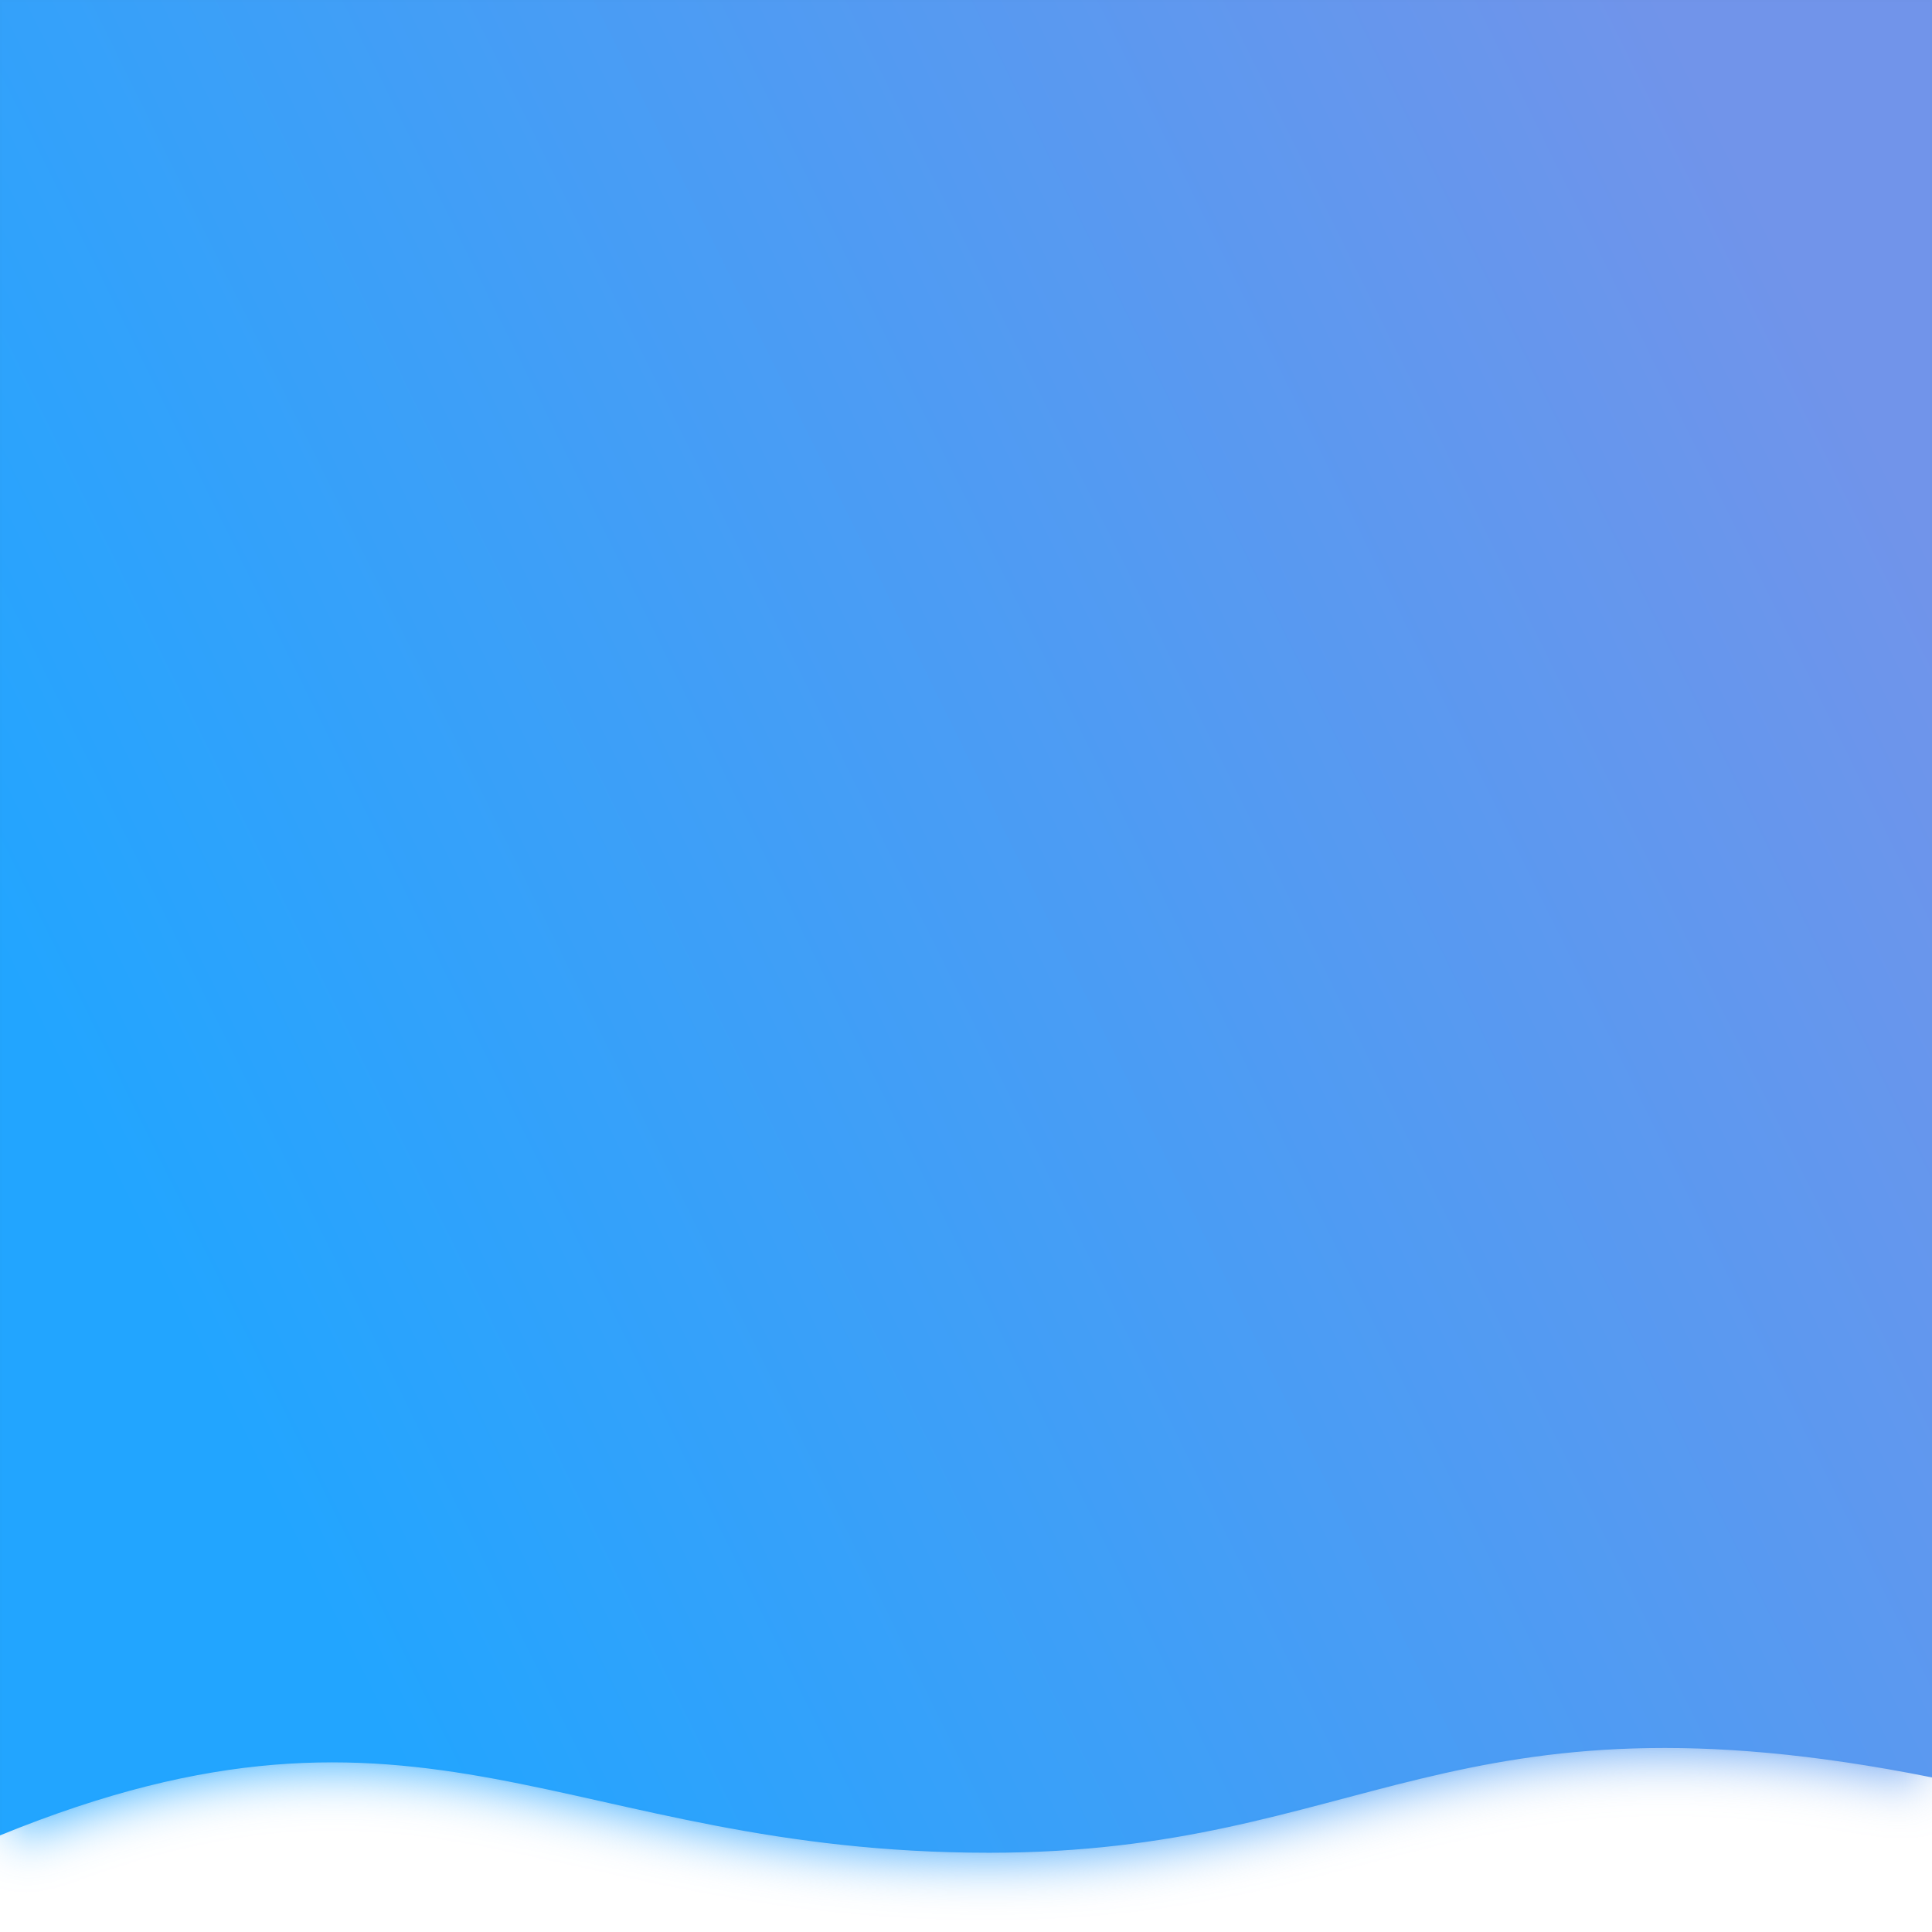
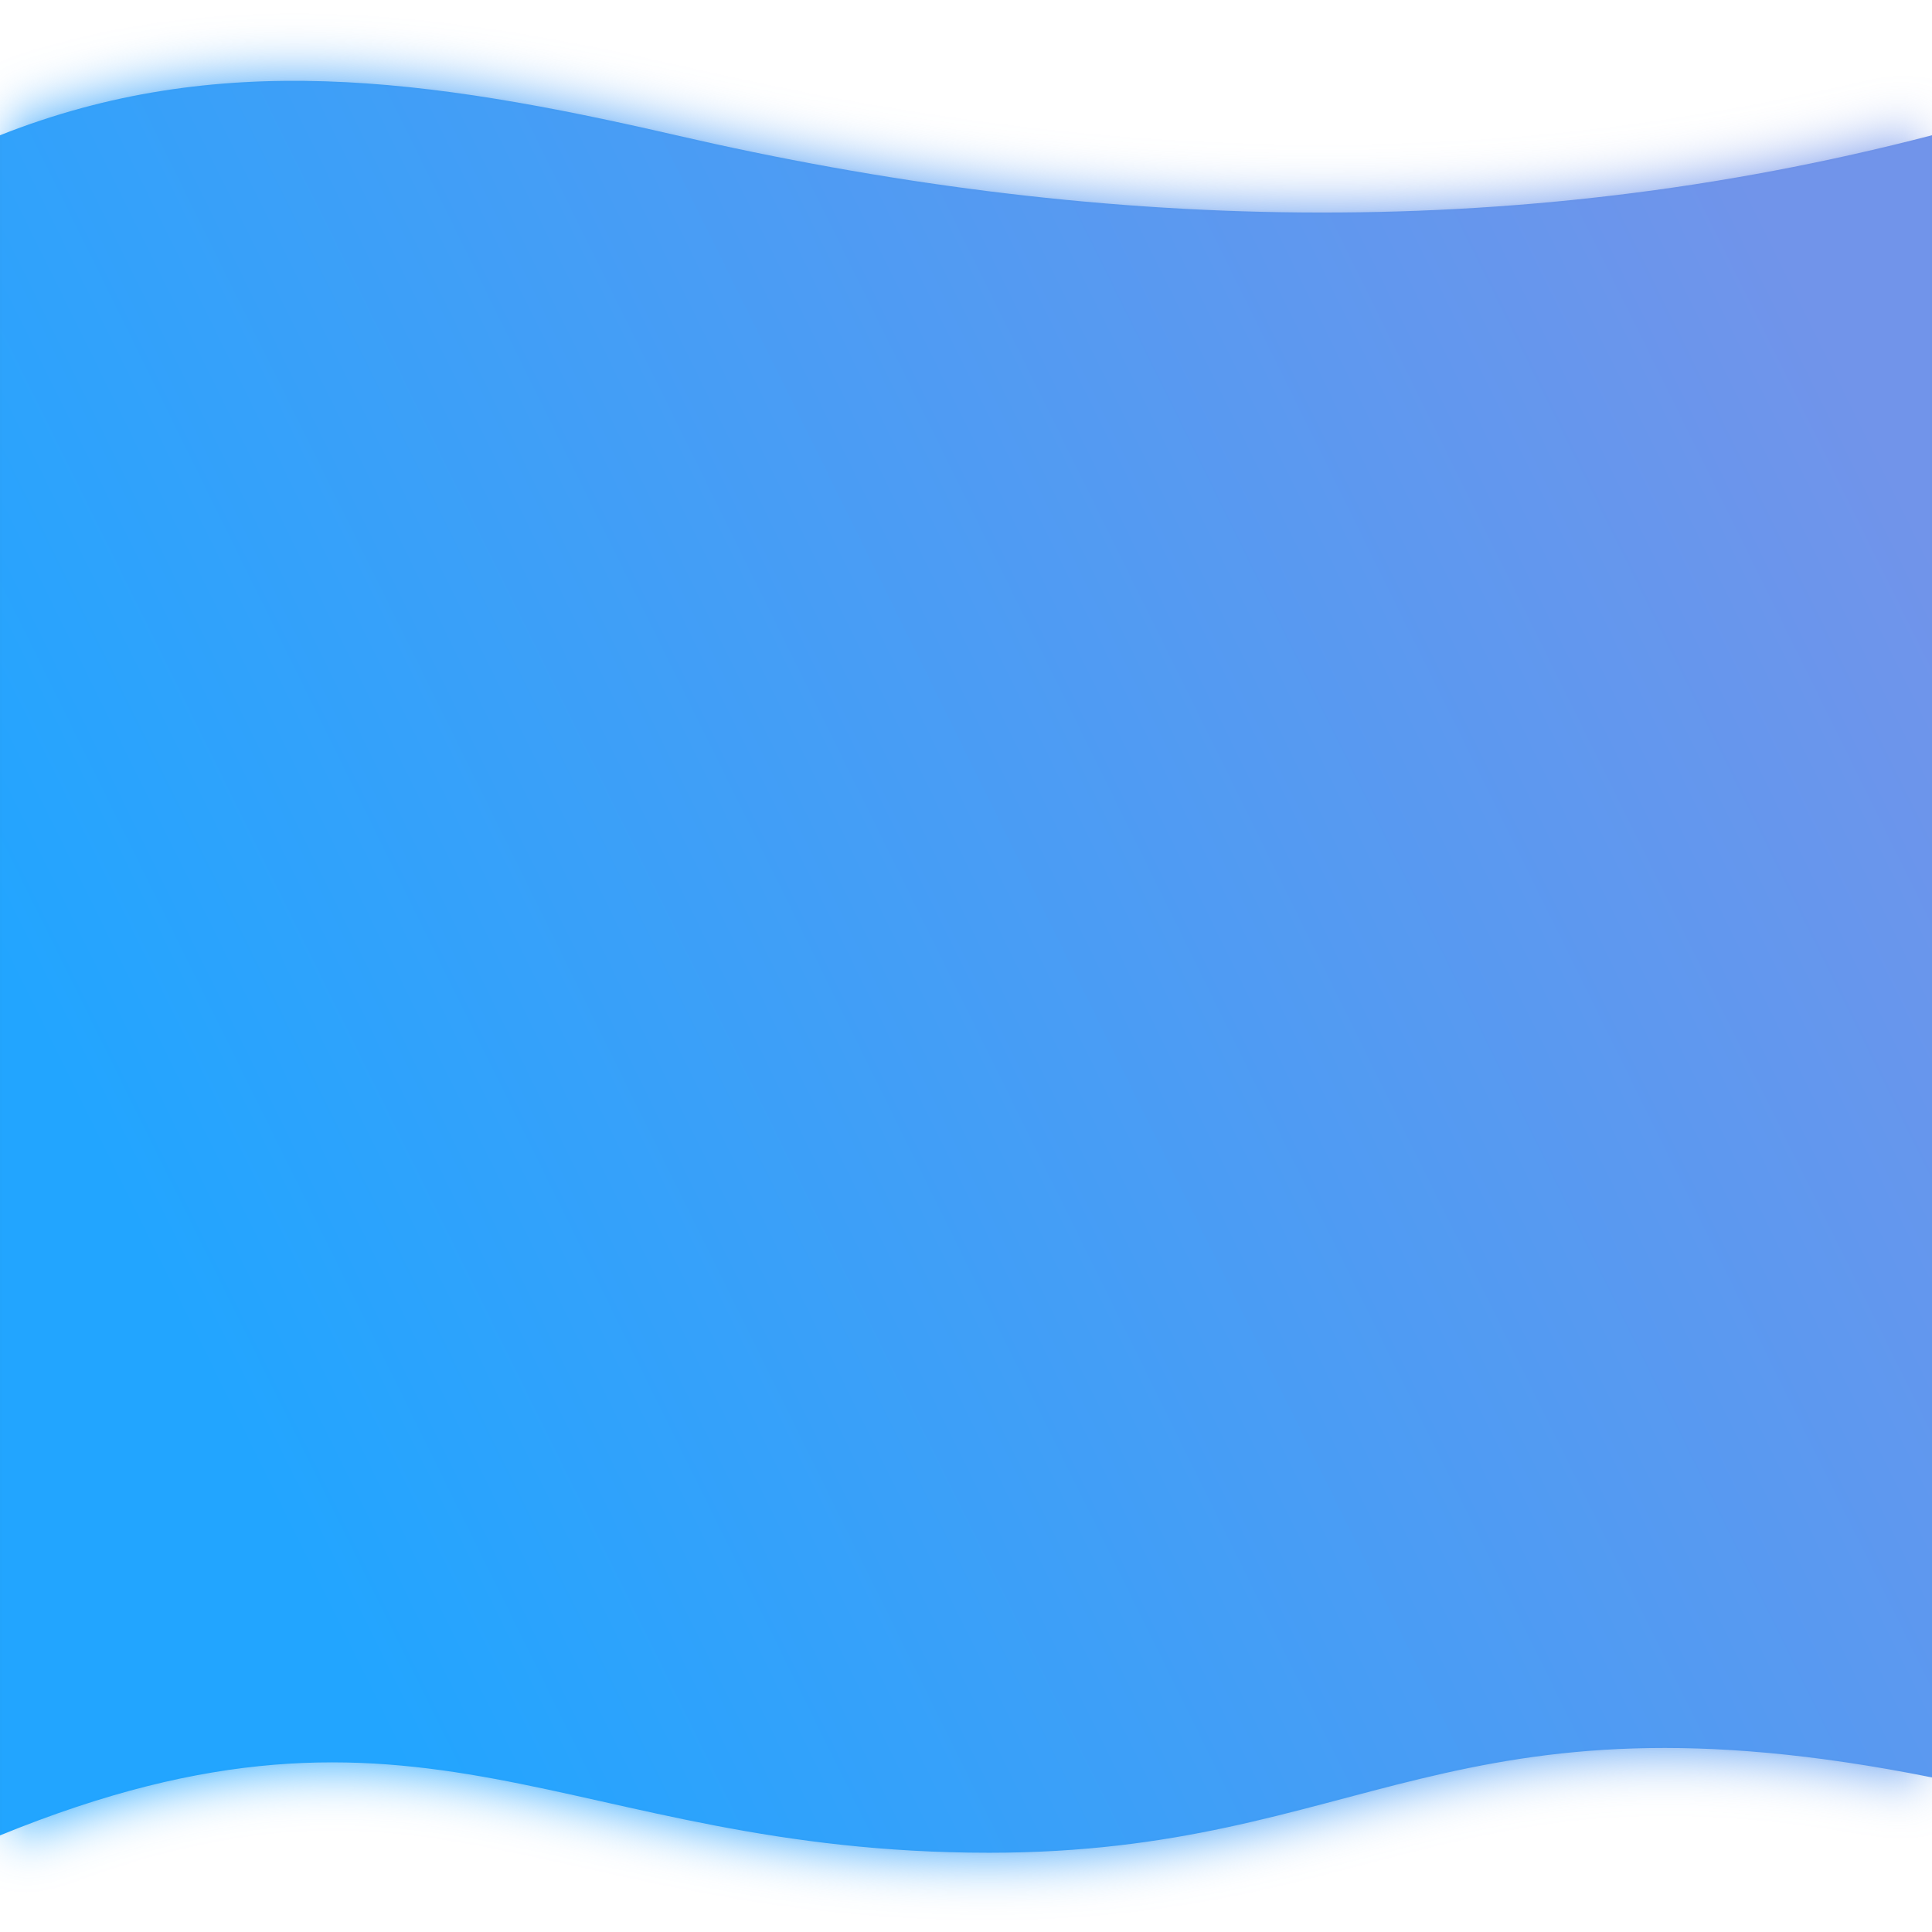
- <svg xmlns="http://www.w3.org/2000/svg" xmlns:xlink="http://www.w3.org/1999/xlink" width="500" height="500" viewBox="0 0 500 500" version="1.1" id="svg176">
+ <svg xmlns="http://www.w3.org/2000/svg" xmlns:xlink="http://www.w3.org/1999/xlink" width="500" height="500" viewBox="0 0 500 500" preserveAspectRatio="none" version="1.1" id="svg176">
  <defs id="defs170">
    <linearGradient id="linearGradient186">
      <stop style="stop-color:#22a5ff;stop-opacity:1" offset="0" id="stop182" />
      <stop style="stop-color:#7194ea;stop-opacity:1" offset="1" id="stop184" />
    </linearGradient>
    <linearGradient xlink:href="#linearGradient186" id="linearGradient188" x1="30" y1="842.417" x2="475" y2="622.417" gradientUnits="userSpaceOnUse" />
    <filter style="color-interpolation-filters:sRGB;" id="filter1157" x="-0.059" width="1.117" y="-0.061" height="1.122">
      <feOffset dy="3" dx="3" id="feOffset1147" />
      <feGaussianBlur stdDeviation="12.209" result="blur" id="feGaussianBlur1149" />
      <feFlood flood-color="rgb(0,0,0)" flood-opacity="1" result="flood" id="feFlood1151" />
      <feComposite in="flood" in2="SourceGraphic" operator="in" result="composite" id="feComposite1153" />
      <feBlend in="blur" in2="composite" mode="normal" id="feBlend1155" />
    </filter>
    <filter style="color-interpolation-filters:sRGB;" id="filter3791" x="-0.022" width="1.045" y="-0.023" height="1.047">
      <feOffset dy="3" dx="3" id="feOffset3781" />
      <feGaussianBlur stdDeviation="4.653" result="blur" id="feGaussianBlur3783" />
      <feFlood flood-color="rgb(0,0,0)" flood-opacity="1" result="flood" id="feFlood3785" />
      <feComposite in="flood" in2="SourceGraphic" operator="in" result="composite" id="feComposite3787" />
      <feBlend in="blur" in2="composite" mode="normal" id="feBlend3789" />
    </filter>
    <filter style="color-interpolation-filters:sRGB;" id="filter3889">
      <feFlood flood-opacity="1" flood-color="rgb(0,46,255)" result="flood" id="feFlood3879" />
      <feComposite in="SourceGraphic" in2="flood" operator="in" result="composite1" id="feComposite3881" />
      <feGaussianBlur in="composite1" stdDeviation="7.3" result="blur" id="feGaussianBlur3883" />
      <feOffset dx="0" dy="0" result="offset" id="feOffset3885" />
      <feComposite in="SourceGraphic" in2="offset" operator="over" result="composite2" id="feComposite3887" />
    </filter>
  </defs>
  <g id="layer1" transform="translate(0,-532.4167)">
-     <path id="path3793" d="m 0,1007.417 c 110,-45 146.01,4.492 256.01,4.492 C 353.093,1011.909 375,967.417 500,992.417 v -460 H 0 Z" style="display:inline;fill:url(#linearGradient188);fill-opacity:1;stroke:#000000;stroke-width:1px;stroke-linecap:butt;stroke-linejoin:miter;stroke-opacity:0.01;filter:url(#filter3889)" />
+     <path id="path3793" d="m 0,1007.417 c 110,-45 146.01,4.492 256.01,4.492 C 353.093,1011.909 375,967.417 500,992.417 v -425 c -109.655,28.529 -217.813,24.748 -325,0 -65,-15 -118.805,-22.226 -175,0 z" style="display:inline;fill:url(#linearGradient188);fill-opacity:1;stroke:#000000;stroke-width:1px;stroke-linecap:butt;stroke-linejoin:miter;stroke-opacity:0.01;filter:url(#filter3889)" />
  </g>
</svg>
